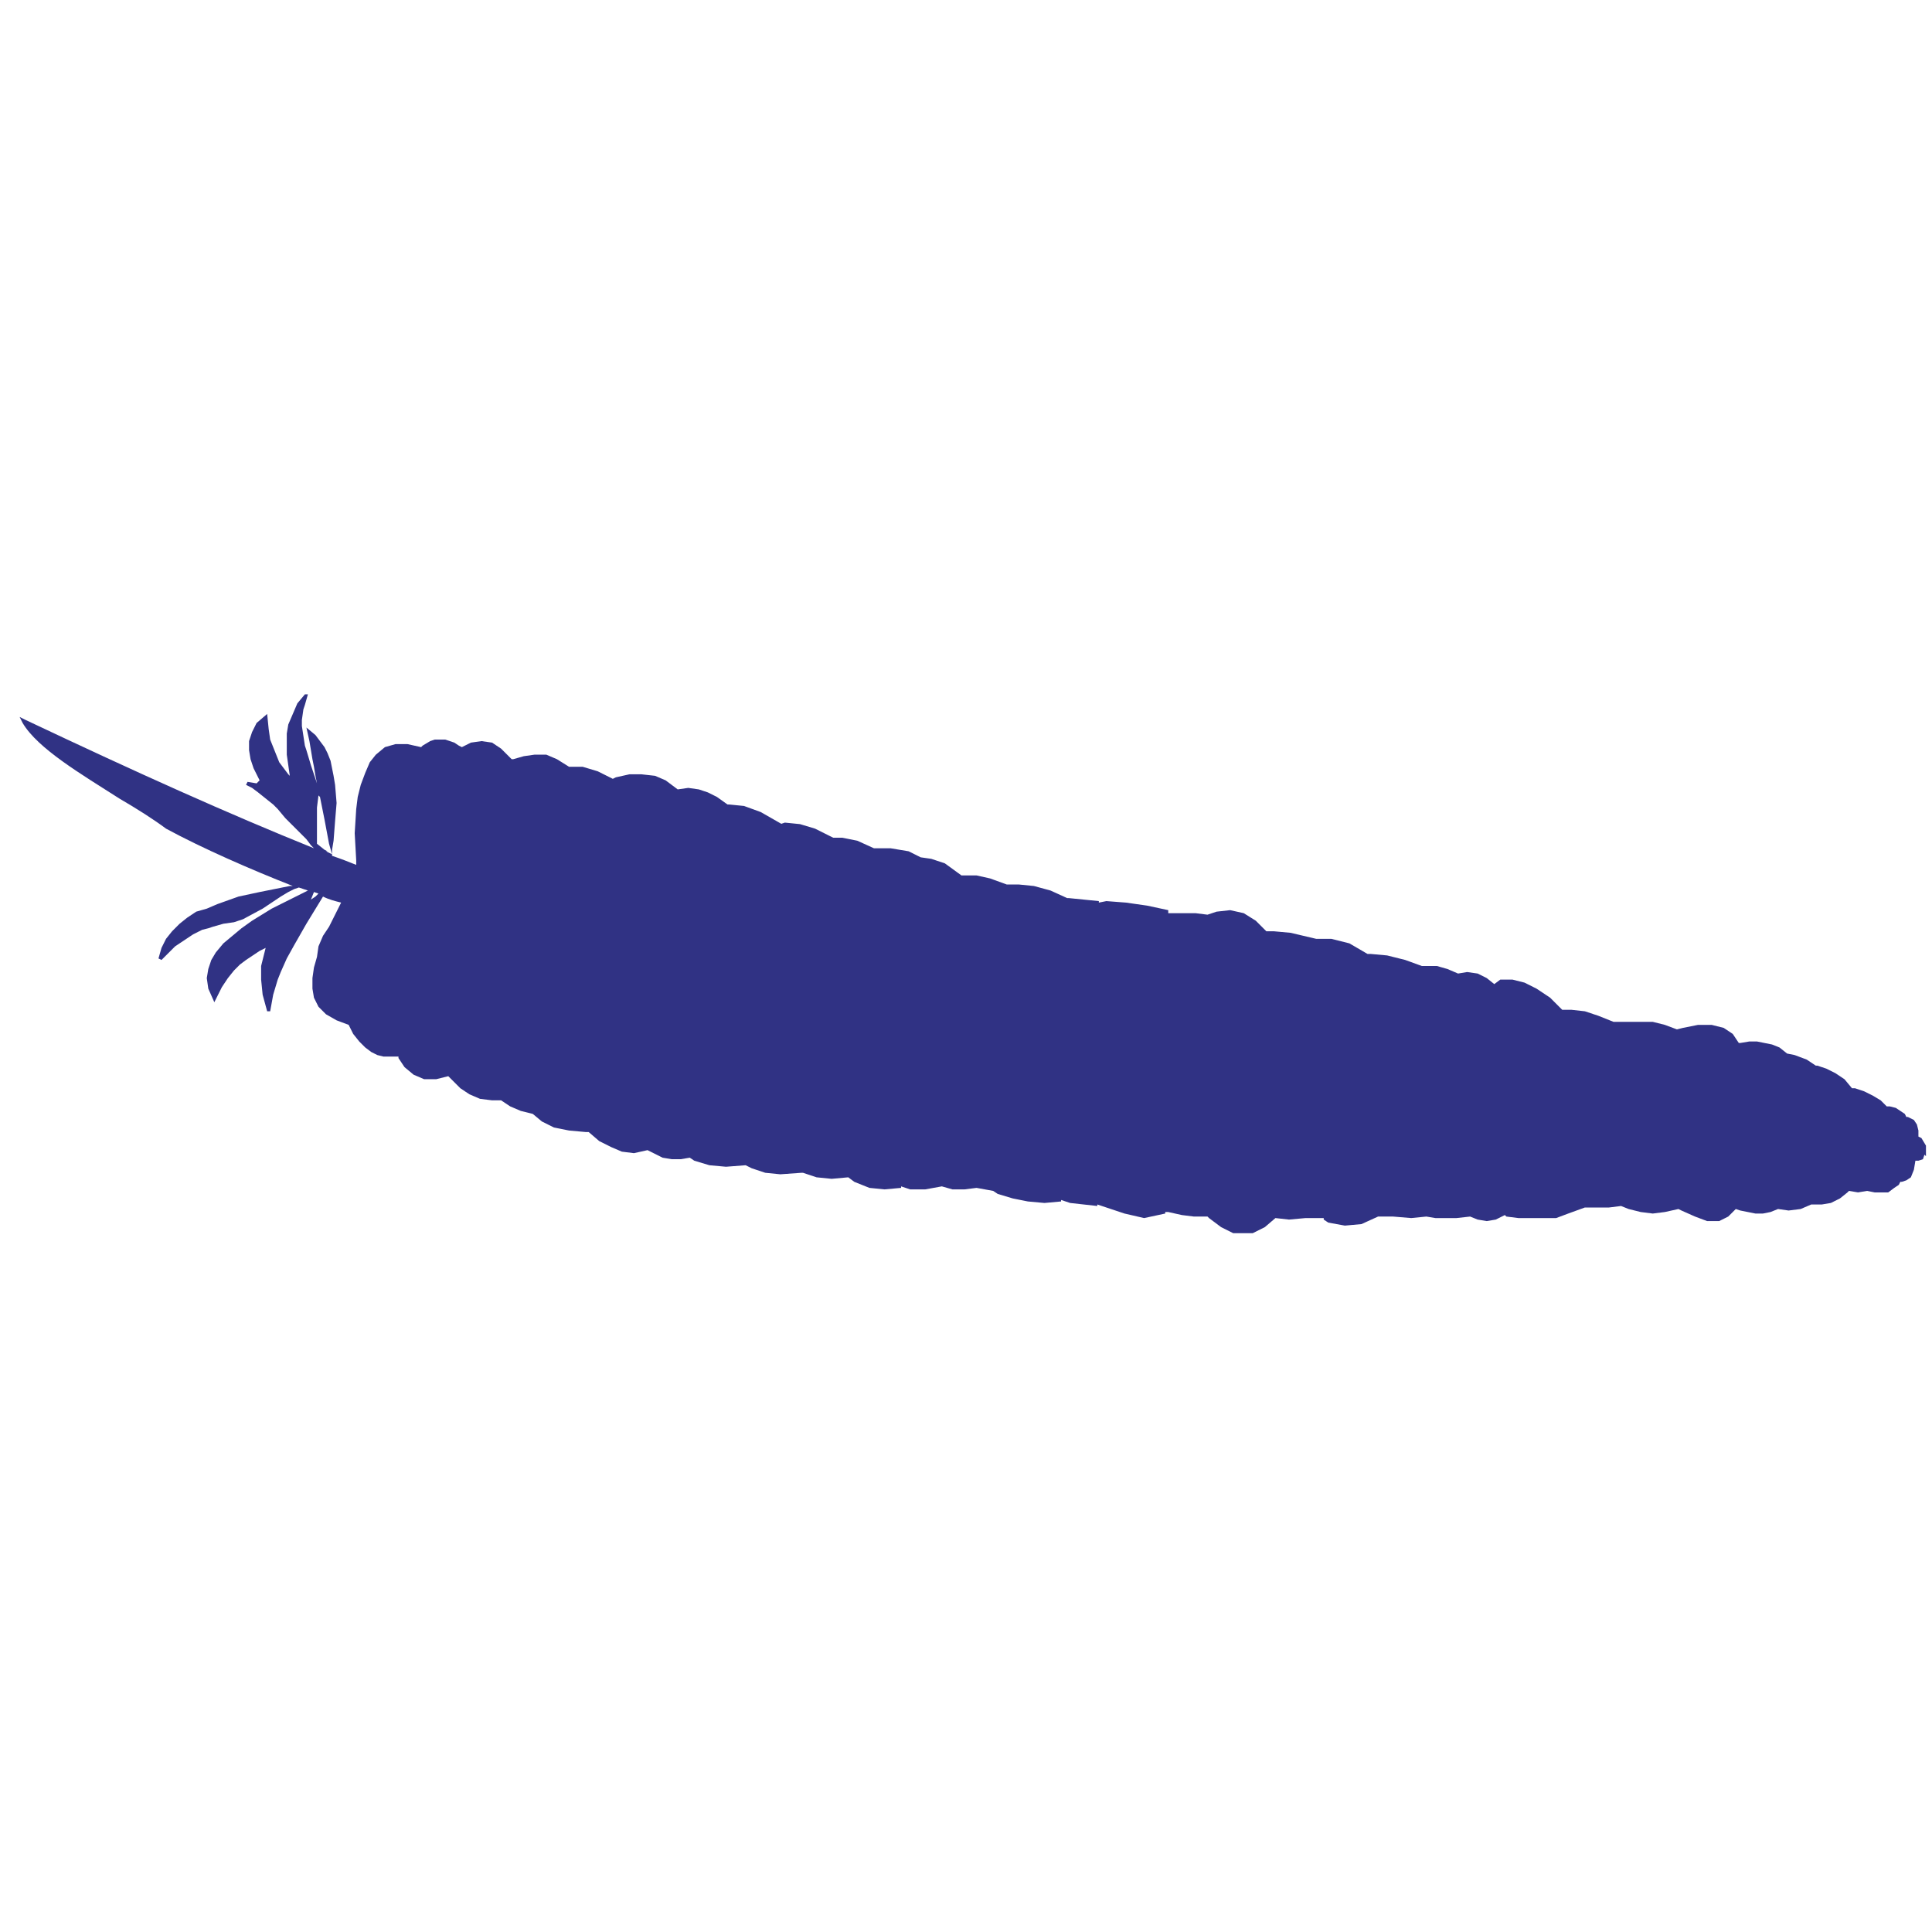
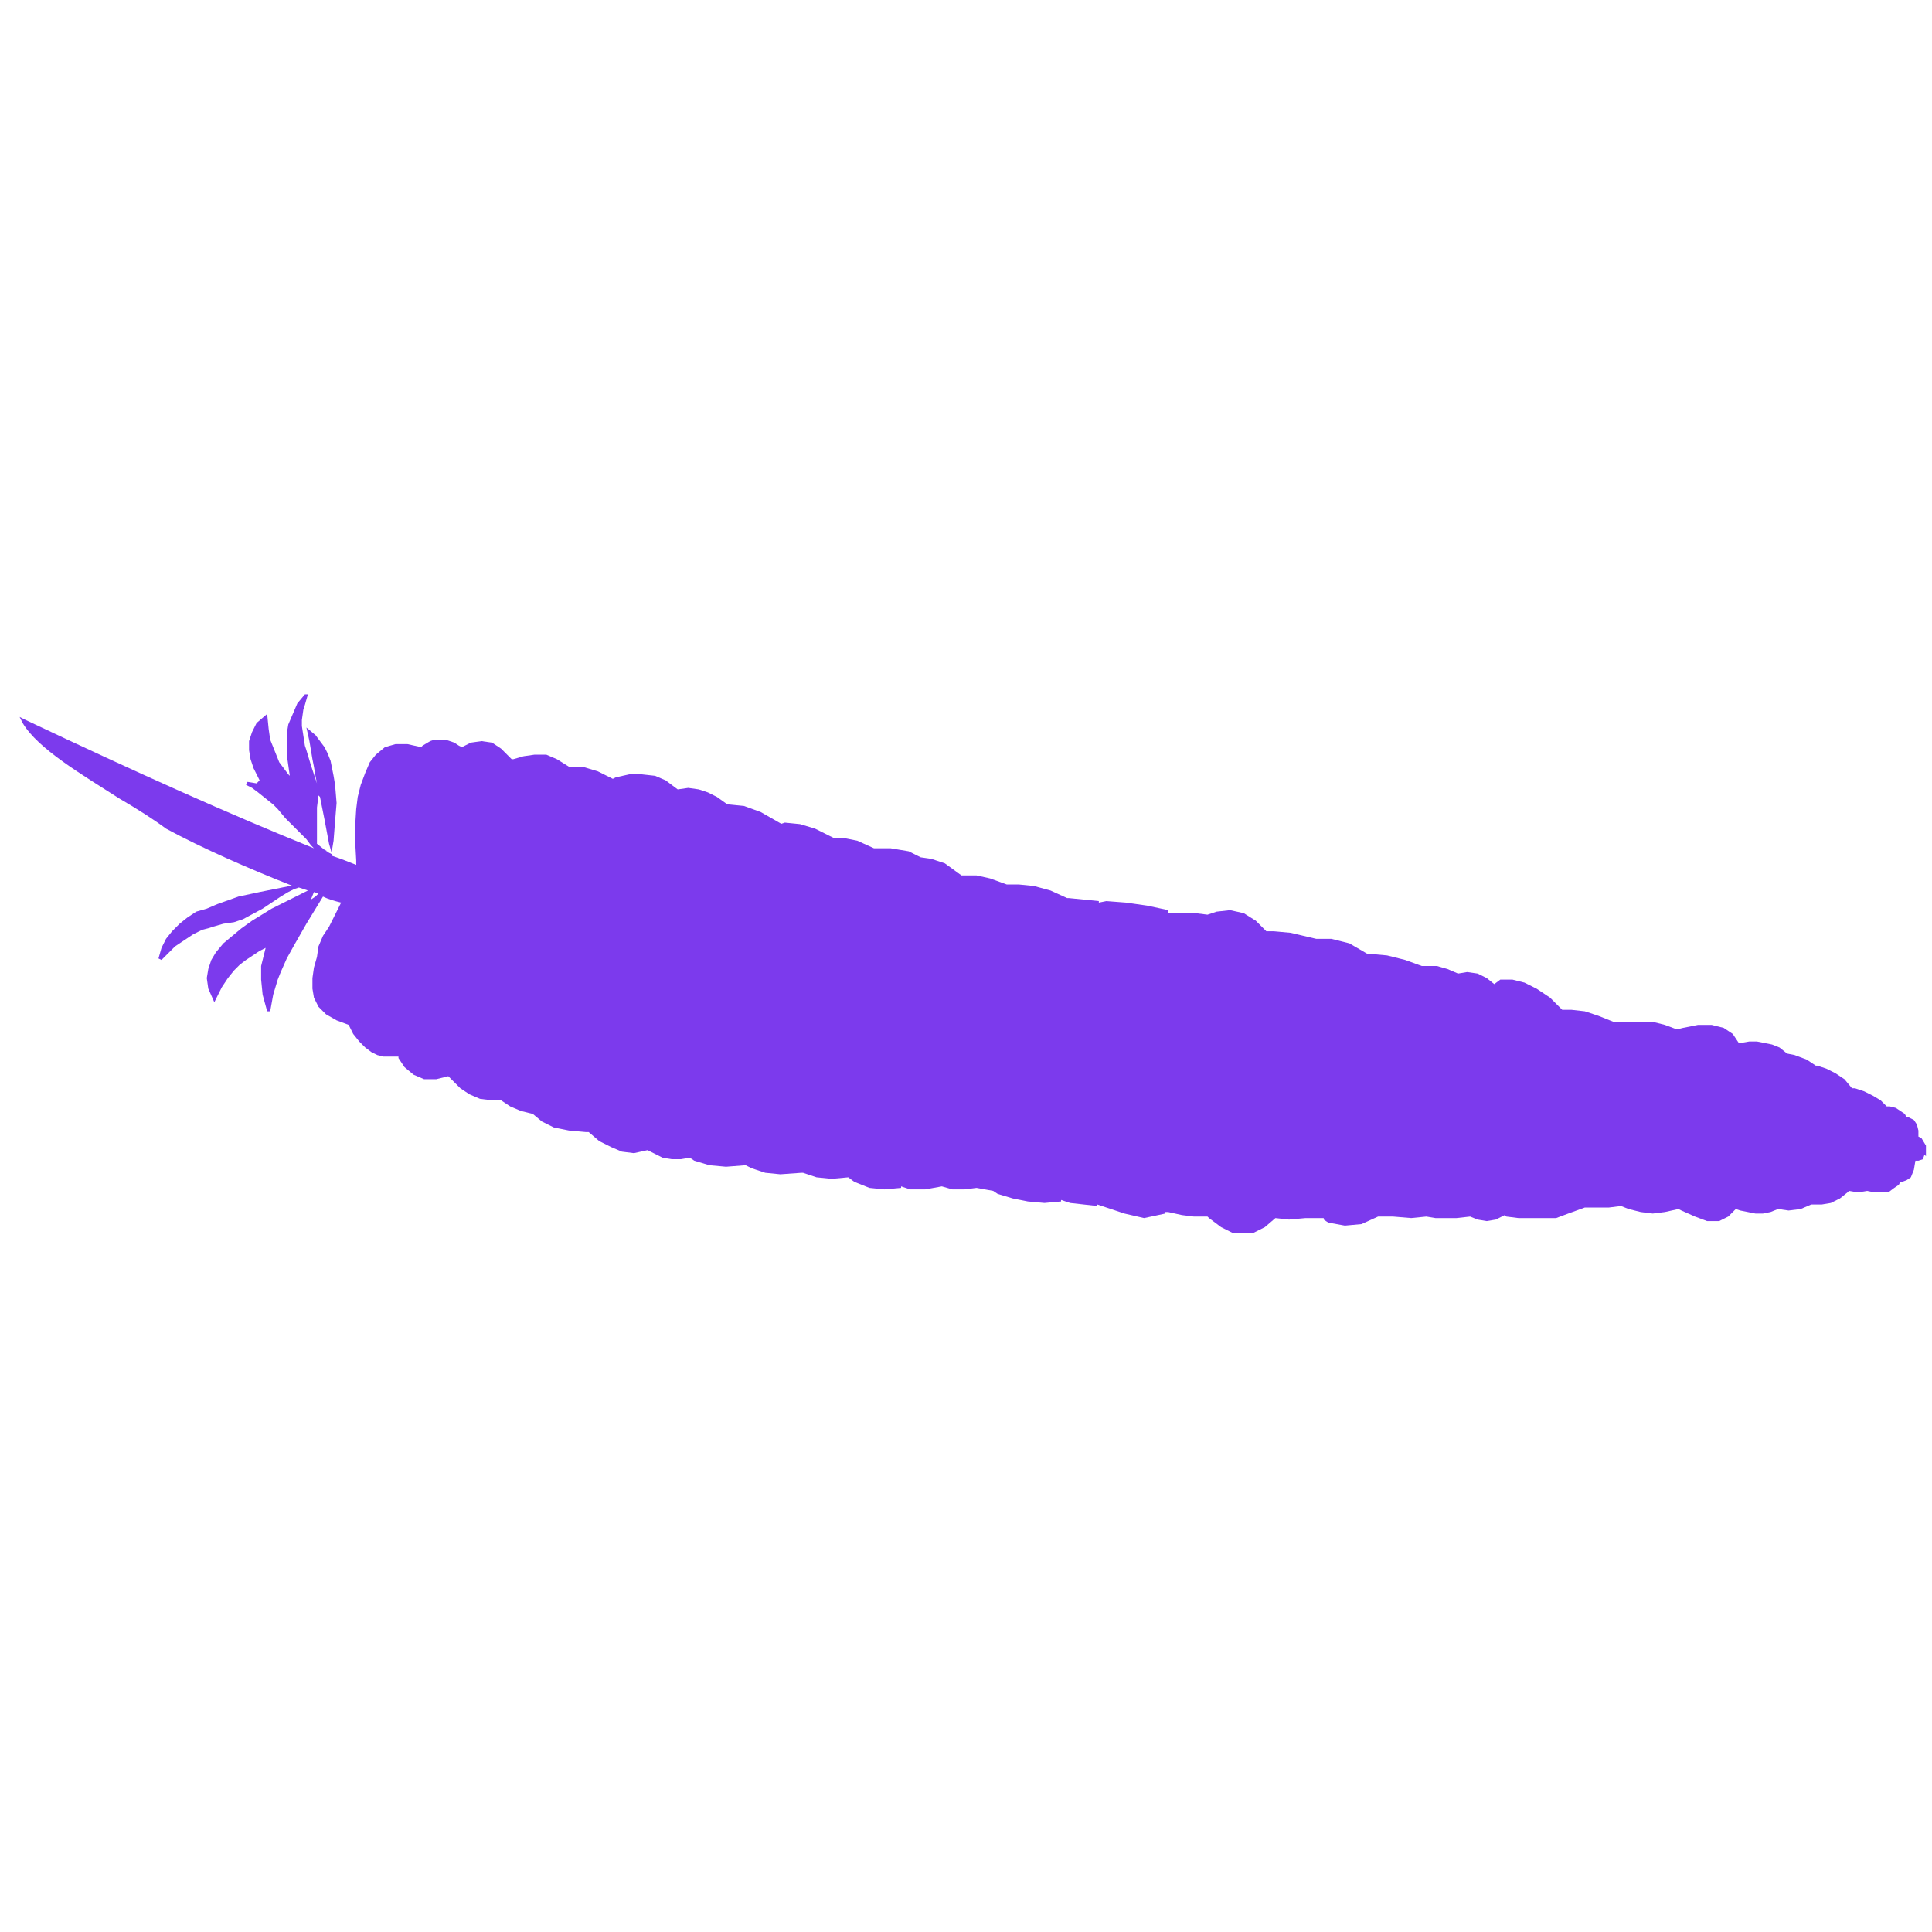
<svg xmlns="http://www.w3.org/2000/svg" viewBox="0 0 128 128">
-   <path fill="#303284" d="m127.6 75.9-.3-.5-.2-.1v-.4l-.1-.4-.2-.3-.4-.2h-.1l-.1-.2-.3-.2-.3-.2-.4-.1h-.2l-.4-.4-.5-.3-.6-.3-.6-.2h-.2l-.5-.6-.6-.4-.6-.3-.6-.2h-.1l-.6-.4-.8-.3-.5-.1-.5-.4-.5-.2-.5-.1-.5-.1h-.5l-.6.1h-.1l-.4-.6-.6-.4-.8-.2h-.9l-1 .2-.4.1-.8-.3-.8-.2h-2.6l-1-.4-.9-.3-.9-.1h-.6l-.8-.8-.9-.6-.8-.4-.8-.2h-.8l-.4.3-.5-.4-.6-.3-.7-.1-.6.1-.7-.3-.7-.2h-1l-1.1-.4-1.2-.3-1.1-.1h-.2l-1.2-.7-1.2-.3h-1.1.1l-1.7-.4-1.1-.1h-.5l-.7-.7-.8-.5-.9-.2-.9.1-.6.2-.8-.1h-1.8v-.2L76 60l-1.4-.2-1.3-.1-.5.1v-.1l-1-.1-1-.1h-.1l-1.1-.5-1.1-.3-1-.1h-.8l-1.1-.4-.9-.2h-1l-1.1-.8-.9-.3-.7-.1-.8-.4-1.2-.2h-1.1l-1.1-.5-1-.2h-.6l-1.2-.6-1-.3-1-.1-.3.1h.1l-1.4-.8-1.1-.4-1-.1h-.1l-.7-.5-.6-.3-.6-.2-.7-.1-.7.1-.8-.6-.7-.3-.9-.1h-.8l-.9.2-.2.1-1-.5-1-.3h-.9l-.8-.5-.7-.3h-.8l-.7.1-.7.2h-.1l-.7-.7-.6-.4-.7-.1-.7.1-.6.3-.2-.1-.3-.2-.3-.1-.3-.1h-.7l-.3.1-.5.3-.1.1-.9-.2h-.8l-.7.2-.6.5-.4.5-.3.7-.3.8-.2.8-.1.8-.1 1.6.1 1.8v.3c-.5-.2-1-.4-1.6-.6v-.4l.1-.6.1-1.3.1-1.2-.1-1.2-.1-.6-.1-.5-.1-.5-.2-.5-.2-.4-.3-.4-.3-.4-.6-.5.2.9.1.6.1.6.1.5.1.6.1.5v.1-.1l-.1-.3-.1-.3-.2-.6-.3-1-.1-.3-.2-1.3v-.4l.1-.7.1-.3.2-.7h-.2l-.5.6-.3.7-.3.7-.1.6V50l.1.7.1.7-.1-.1-.3-.4-.3-.4-.2-.5-.2-.5-.2-.5-.1-.7-.1-1-.7.6-.3.6-.2.6v.6l.1.6.2.6.3.6.1.2-.2.2-.6-.1-.1.2.4.2.4.3 1 .8.3.3.5.6.5.5.5.5.4.4.3.4.2.2c-5.7-2.3-11.7-5-19.1-8.5l-.4-.2.2.4c1 1.7 3.9 3.4 6.4 5 1.2.7 2.3 1.4 3.1 2 2.4 1.3 5.6 2.7 8.4 3.8h-.2l-2 .4-1.4.3-1.4.5-.7.3-.7.2-.6.4-.5.4-.5.5-.4.5-.3.6-.2.7.2.1.2-.2.5-.5.2-.2.6-.4.3-.2.3-.2.6-.3.4-.1.3-.1.7-.2.7-.1.6-.2 1.3-.7.6-.4.6-.4.5-.3.4-.2.3-.1.6.2-2.4 1.2-1.3.8-.7.5-.6.5-.6.5-.5.6-.3.5-.2.6-.1.6.1.7.4.9.5-1 .4-.6.4-.5.4-.4.4-.3.9-.6.4-.2-.1.4-.2.8v.9l.1 1 .3 1.1h.2l.2-1.1.3-1 .2-.5.4-.9.5-.9.8-1.4 1.1-1.8c.4.2.8.3 1.2.4l-.1.2-.7 1.4-.4.6-.3.7-.1.7-.2.7-.1.7v.7l.1.6.3.6.5.5.7.4.8.3.3.6.4.5.4.4.4.3.4.2.4.1h1v.1l.4.6.6.5.7.3h.8l.8-.2.2.2.6.6.6.4.7.3.8.1h.6l.6.4.7.3.8.2.6.5.8.4 1 .2 1.1.1h.2l.7.6.8.4.7.3.8.1.9-.2.4.2.6.3.6.1h.6l.6-.1.3.2 1 .3 1.1.1 1.3-.1.4.2.9.3 1 .1 1.4-.1h.1l.9.3 1 .1 1.1-.1.4.3 1 .4 1 .1 1.1-.1v-.1l.6.2h1l1.1-.2.7.2h.8l.8-.1 1.1.2.3.2 1 .3 1 .2 1.1.1 1.1-.1v-.1l.6.2.9.1.9.1v-.1l.6.2 1.2.4 1.3.3 1.4-.3v-.1h.2l.9.2.8.1h.9l.1.1.8.6.8.4H83l.8-.4.7-.6.9.1 1.1-.1h1.2v.1l.3.2 1.1.2 1.1-.1 1.1-.5h1l1.2.1 1-.1.6.1h1.4l.9-.1.5.2.6.1.6-.1.6-.3.1.1.8.1h2.5l.8-.3 1.1-.4h1.6l.8-.1.5.2.8.2.8.1.8-.1.9-.2.2.1.9.4.8.3h.8l.6-.3.5-.5.3.1.5.1.5.1h.5l.5-.1.5-.2.7.1.8-.1.7-.3h.7l.6-.1.6-.3.5-.4.1-.1.6.1.6-.1.5.1h.9l.4-.3.3-.2.1-.2h.1l.3-.1.3-.2.2-.5.1-.6h.2l.3-.1.1-.3.1.1v-.7zm-107-16.3.2-.5.3.1-.2.2-.3.2zm.6-6.8.1.5.1.5.1.5.3 1.6.2.7-.4-.2h.1l-.2-.1-.5-.4v-2.4l.1-.8.1.1z" />
+   <path fill="#7c3aed" d="m127.6 75.9-.3-.5-.2-.1v-.4l-.1-.4-.2-.3-.4-.2h-.1l-.1-.2-.3-.2-.3-.2-.4-.1h-.2l-.4-.4-.5-.3-.6-.3-.6-.2h-.2l-.5-.6-.6-.4-.6-.3-.6-.2h-.1l-.6-.4-.8-.3-.5-.1-.5-.4-.5-.2-.5-.1-.5-.1h-.5l-.6.1h-.1l-.4-.6-.6-.4-.8-.2h-.9l-1 .2-.4.1-.8-.3-.8-.2h-2.6l-1-.4-.9-.3-.9-.1h-.6l-.8-.8-.9-.6-.8-.4-.8-.2h-.8l-.4.3-.5-.4-.6-.3-.7-.1-.6.1-.7-.3-.7-.2h-1l-1.1-.4-1.2-.3-1.1-.1h-.2l-1.2-.7-1.2-.3h-1.1.1l-1.7-.4-1.1-.1h-.5l-.7-.7-.8-.5-.9-.2-.9.1-.6.2-.8-.1h-1.8v-.2L76 60l-1.4-.2-1.3-.1-.5.1v-.1l-1-.1-1-.1h-.1l-1.1-.5-1.1-.3-1-.1h-.8l-1.1-.4-.9-.2h-1l-1.1-.8-.9-.3-.7-.1-.8-.4-1.2-.2h-1.1l-1.1-.5-1-.2h-.6l-1.2-.6-1-.3-1-.1-.3.1h.1l-1.4-.8-1.1-.4-1-.1h-.1l-.7-.5-.6-.3-.6-.2-.7-.1-.7.1-.8-.6-.7-.3-.9-.1h-.8l-.9.2-.2.1-1-.5-1-.3h-.9l-.8-.5-.7-.3h-.8l-.7.1-.7.2h-.1l-.7-.7-.6-.4-.7-.1-.7.1-.6.3-.2-.1-.3-.2-.3-.1-.3-.1h-.7l-.3.1-.5.3-.1.1-.9-.2h-.8l-.7.2-.6.5-.4.5-.3.7-.3.8-.2.8-.1.8-.1 1.6.1 1.8v.3c-.5-.2-1-.4-1.6-.6v-.4l.1-.6.1-1.3.1-1.2-.1-1.2-.1-.6-.1-.5-.1-.5-.2-.5-.2-.4-.3-.4-.3-.4-.6-.5.2.9.1.6.1.6.1.5.1.6.1.5v.1-.1l-.1-.3-.1-.3-.2-.6-.3-1-.1-.3-.2-1.3v-.4l.1-.7.1-.3.2-.7h-.2l-.5.6-.3.7-.3.7-.1.6V50l.1.7.1.7-.1-.1-.3-.4-.3-.4-.2-.5-.2-.5-.2-.5-.1-.7-.1-1-.7.6-.3.6-.2.6v.6l.1.6.2.6.3.6.1.2-.2.2-.6-.1-.1.2.4.2.4.3 1 .8.3.3.5.6.5.5.5.5.4.4.3.4.2.2c-5.7-2.3-11.7-5-19.1-8.5l-.4-.2.2.4c1 1.7 3.9 3.4 6.4 5 1.2.7 2.3 1.4 3.1 2 2.4 1.3 5.6 2.7 8.4 3.8h-.2l-2 .4-1.4.3-1.4.5-.7.3-.7.2-.6.4-.5.4-.5.5-.4.5-.3.6-.2.7.2.1.2-.2.5-.5.2-.2.6-.4.3-.2.3-.2.6-.3.4-.1.3-.1.7-.2.7-.1.6-.2 1.3-.7.6-.4.6-.4.5-.3.4-.2.3-.1.6.2-2.4 1.2-1.3.8-.7.5-.6.5-.6.5-.5.6-.3.5-.2.6-.1.6.1.7.4.9.5-1 .4-.6.4-.5.4-.4.4-.3.9-.6.4-.2-.1.4-.2.8v.9l.1 1 .3 1.1h.2l.2-1.1.3-1 .2-.5.4-.9.5-.9.8-1.4 1.1-1.8c.4.2.8.3 1.2.4l-.1.2-.7 1.4-.4.6-.3.7-.1.7-.2.7-.1.7v.7l.1.6.3.6.5.5.7.4.8.3.3.6.4.5.4.4.4.3.4.2.4.1h1v.1l.4.6.6.5.7.3h.8l.8-.2.2.2.6.6.6.4.7.3.8.1h.6l.6.4.7.3.8.2.6.5.8.4 1 .2 1.1.1h.2l.7.6.8.4.7.3.8.1.9-.2.4.2.6.3.6.1h.6l.6-.1.3.2 1 .3 1.1.1 1.3-.1.4.2.9.3 1 .1 1.4-.1h.1l.9.3 1 .1 1.1-.1.4.3 1 .4 1 .1 1.1-.1v-.1l.6.2h1l1.1-.2.7.2h.8l.8-.1 1.1.2.3.2 1 .3 1 .2 1.1.1 1.1-.1v-.1l.6.2.9.1.9.1v-.1l.6.2 1.2.4 1.3.3 1.4-.3v-.1h.2l.9.2.8.1h.9l.1.1.8.6.8.4H83l.8-.4.7-.6.9.1 1.1-.1h1.2v.1l.3.2 1.1.2 1.1-.1 1.1-.5h1l1.2.1 1-.1.6.1h1.4l.9-.1.5.2.6.1.6-.1.6-.3.1.1.8.1h2.5l.8-.3 1.1-.4h1.6l.8-.1.5.2.8.2.8.1.8-.1.9-.2.2.1.9.4.8.3h.8l.6-.3.5-.5.3.1.5.1.5.1h.5l.5-.1.5-.2.7.1.8-.1.7-.3h.7l.6-.1.6-.3.5-.4.1-.1.6.1.6-.1.5.1h.9l.4-.3.3-.2.1-.2h.1l.3-.1.3-.2.2-.5.1-.6h.2l.3-.1.1-.3.1.1v-.7zm-107-16.3.2-.5.3.1-.2.2-.3.2zm.6-6.8.1.5.1.5.1.5.3 1.6.2.7-.4-.2h.1l-.2-.1-.5-.4v-2.4l.1-.8.1.1z" />
</svg>
